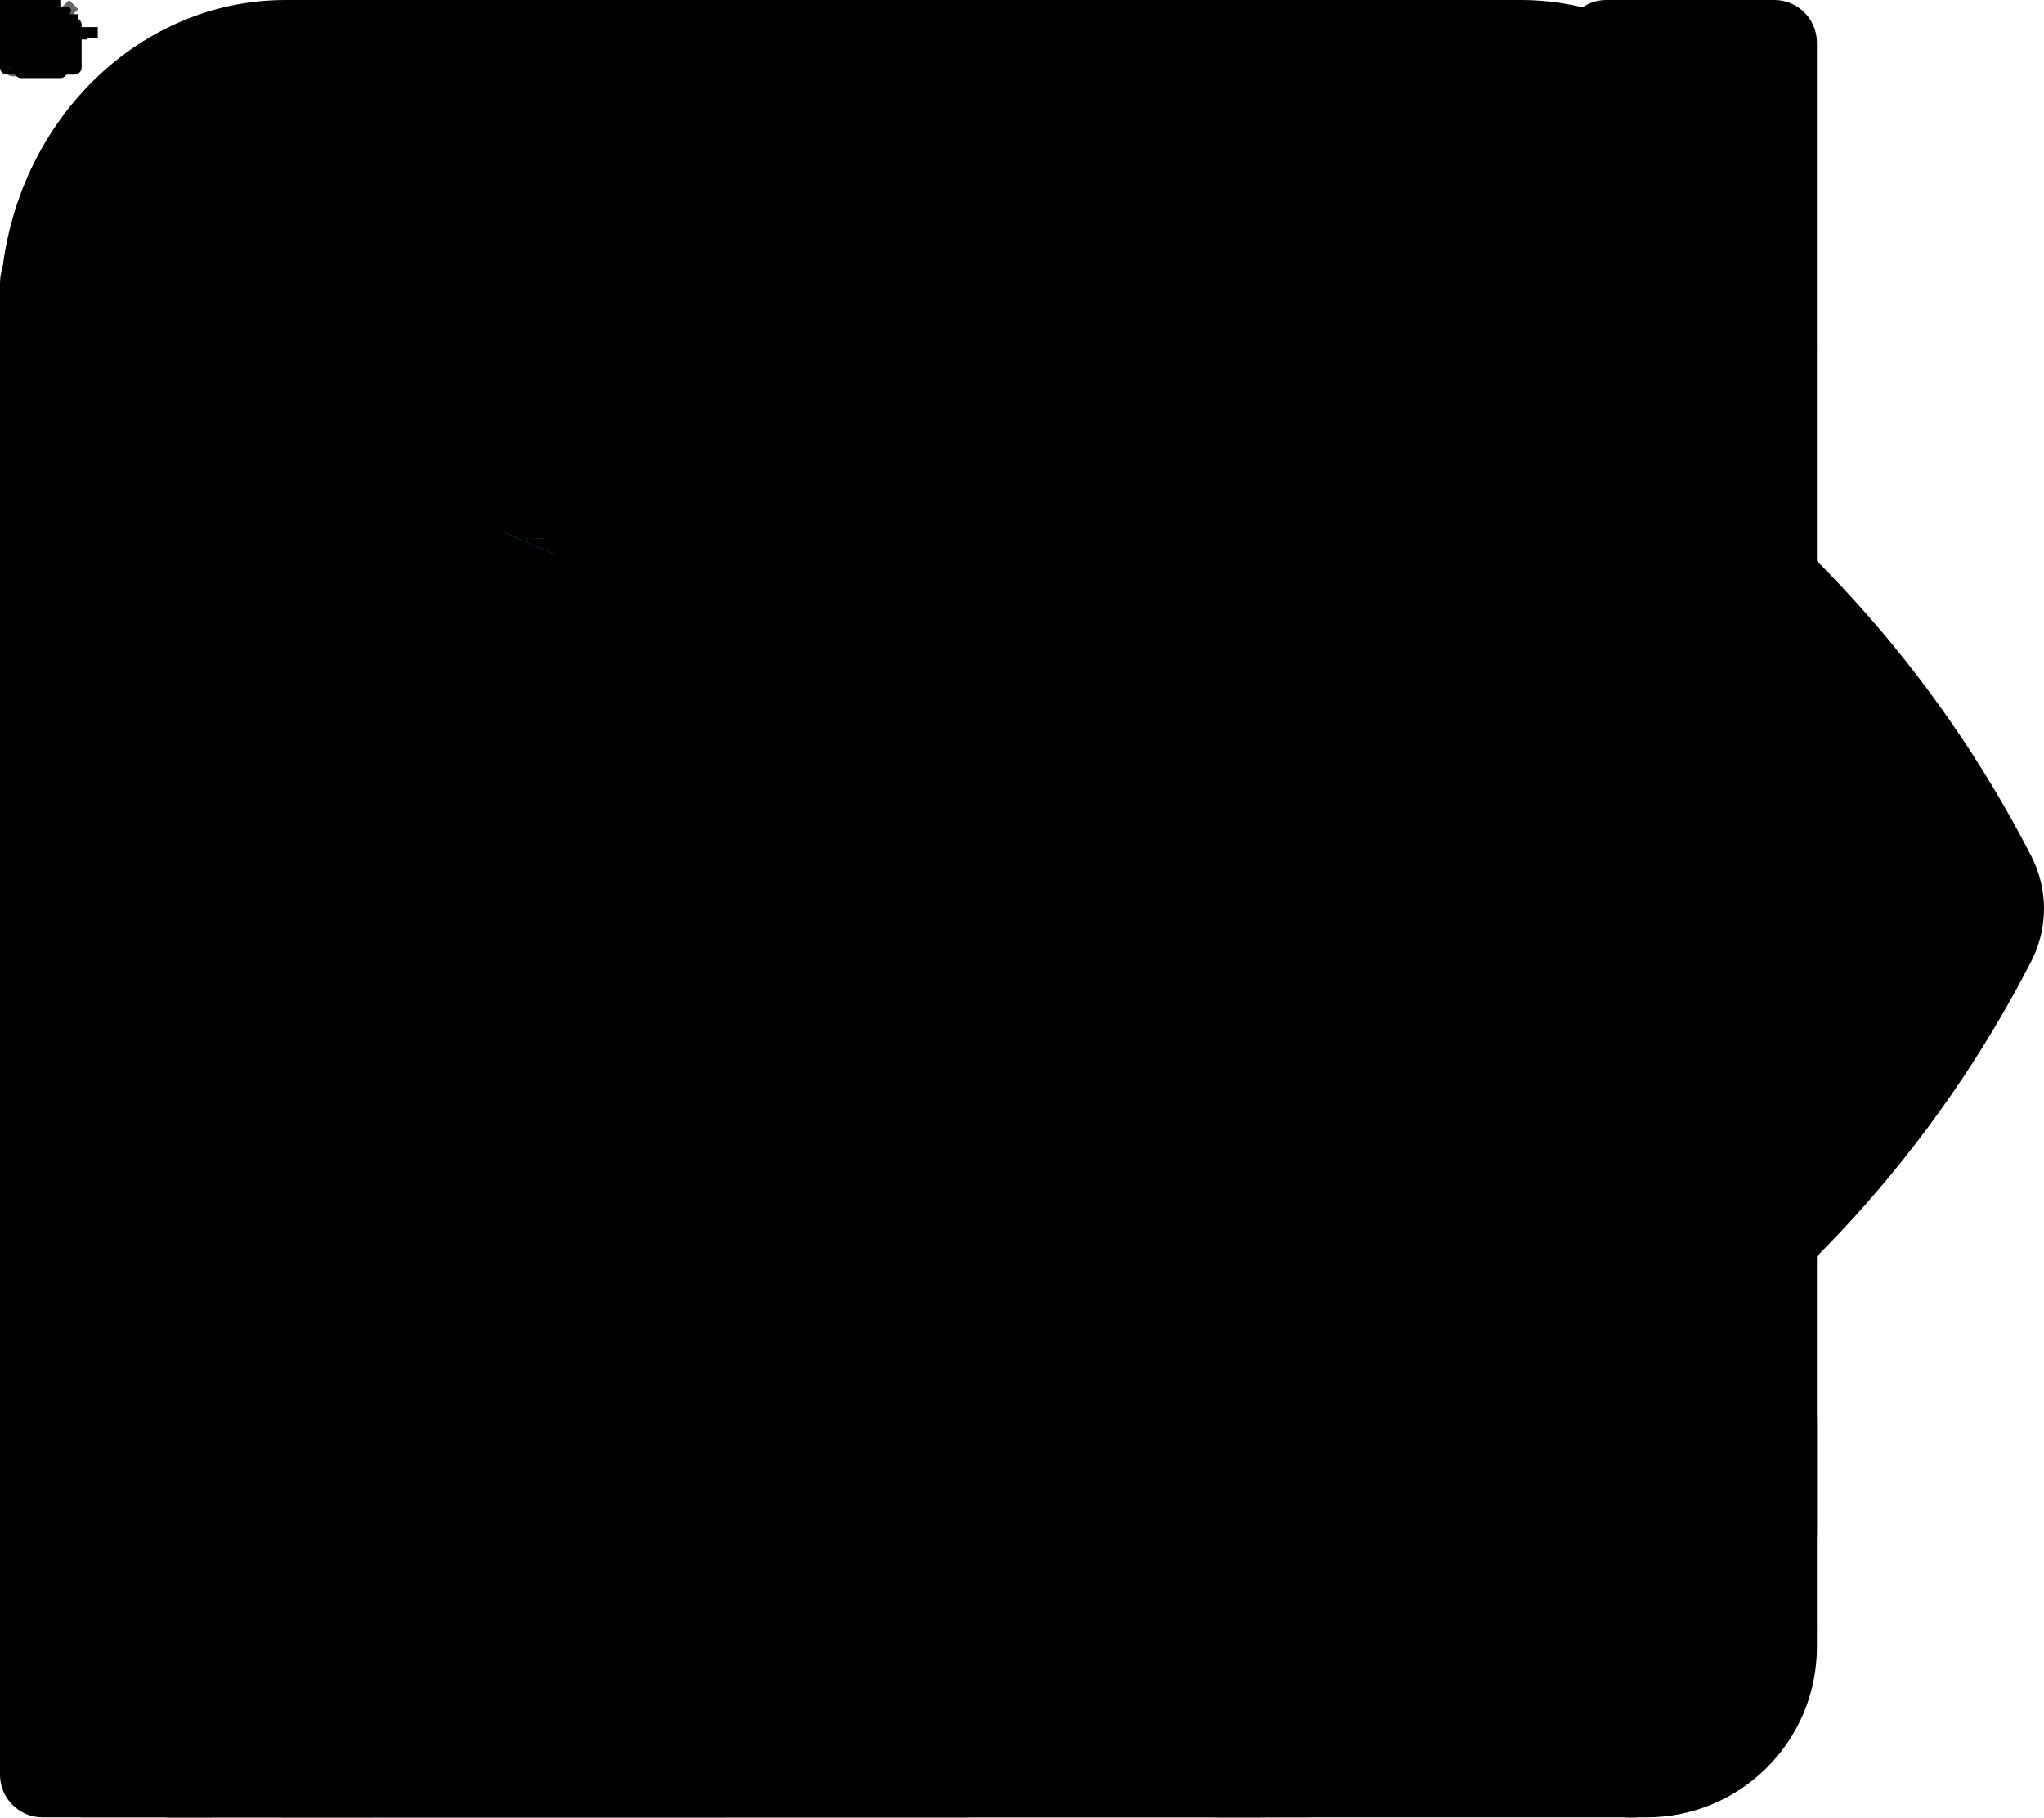
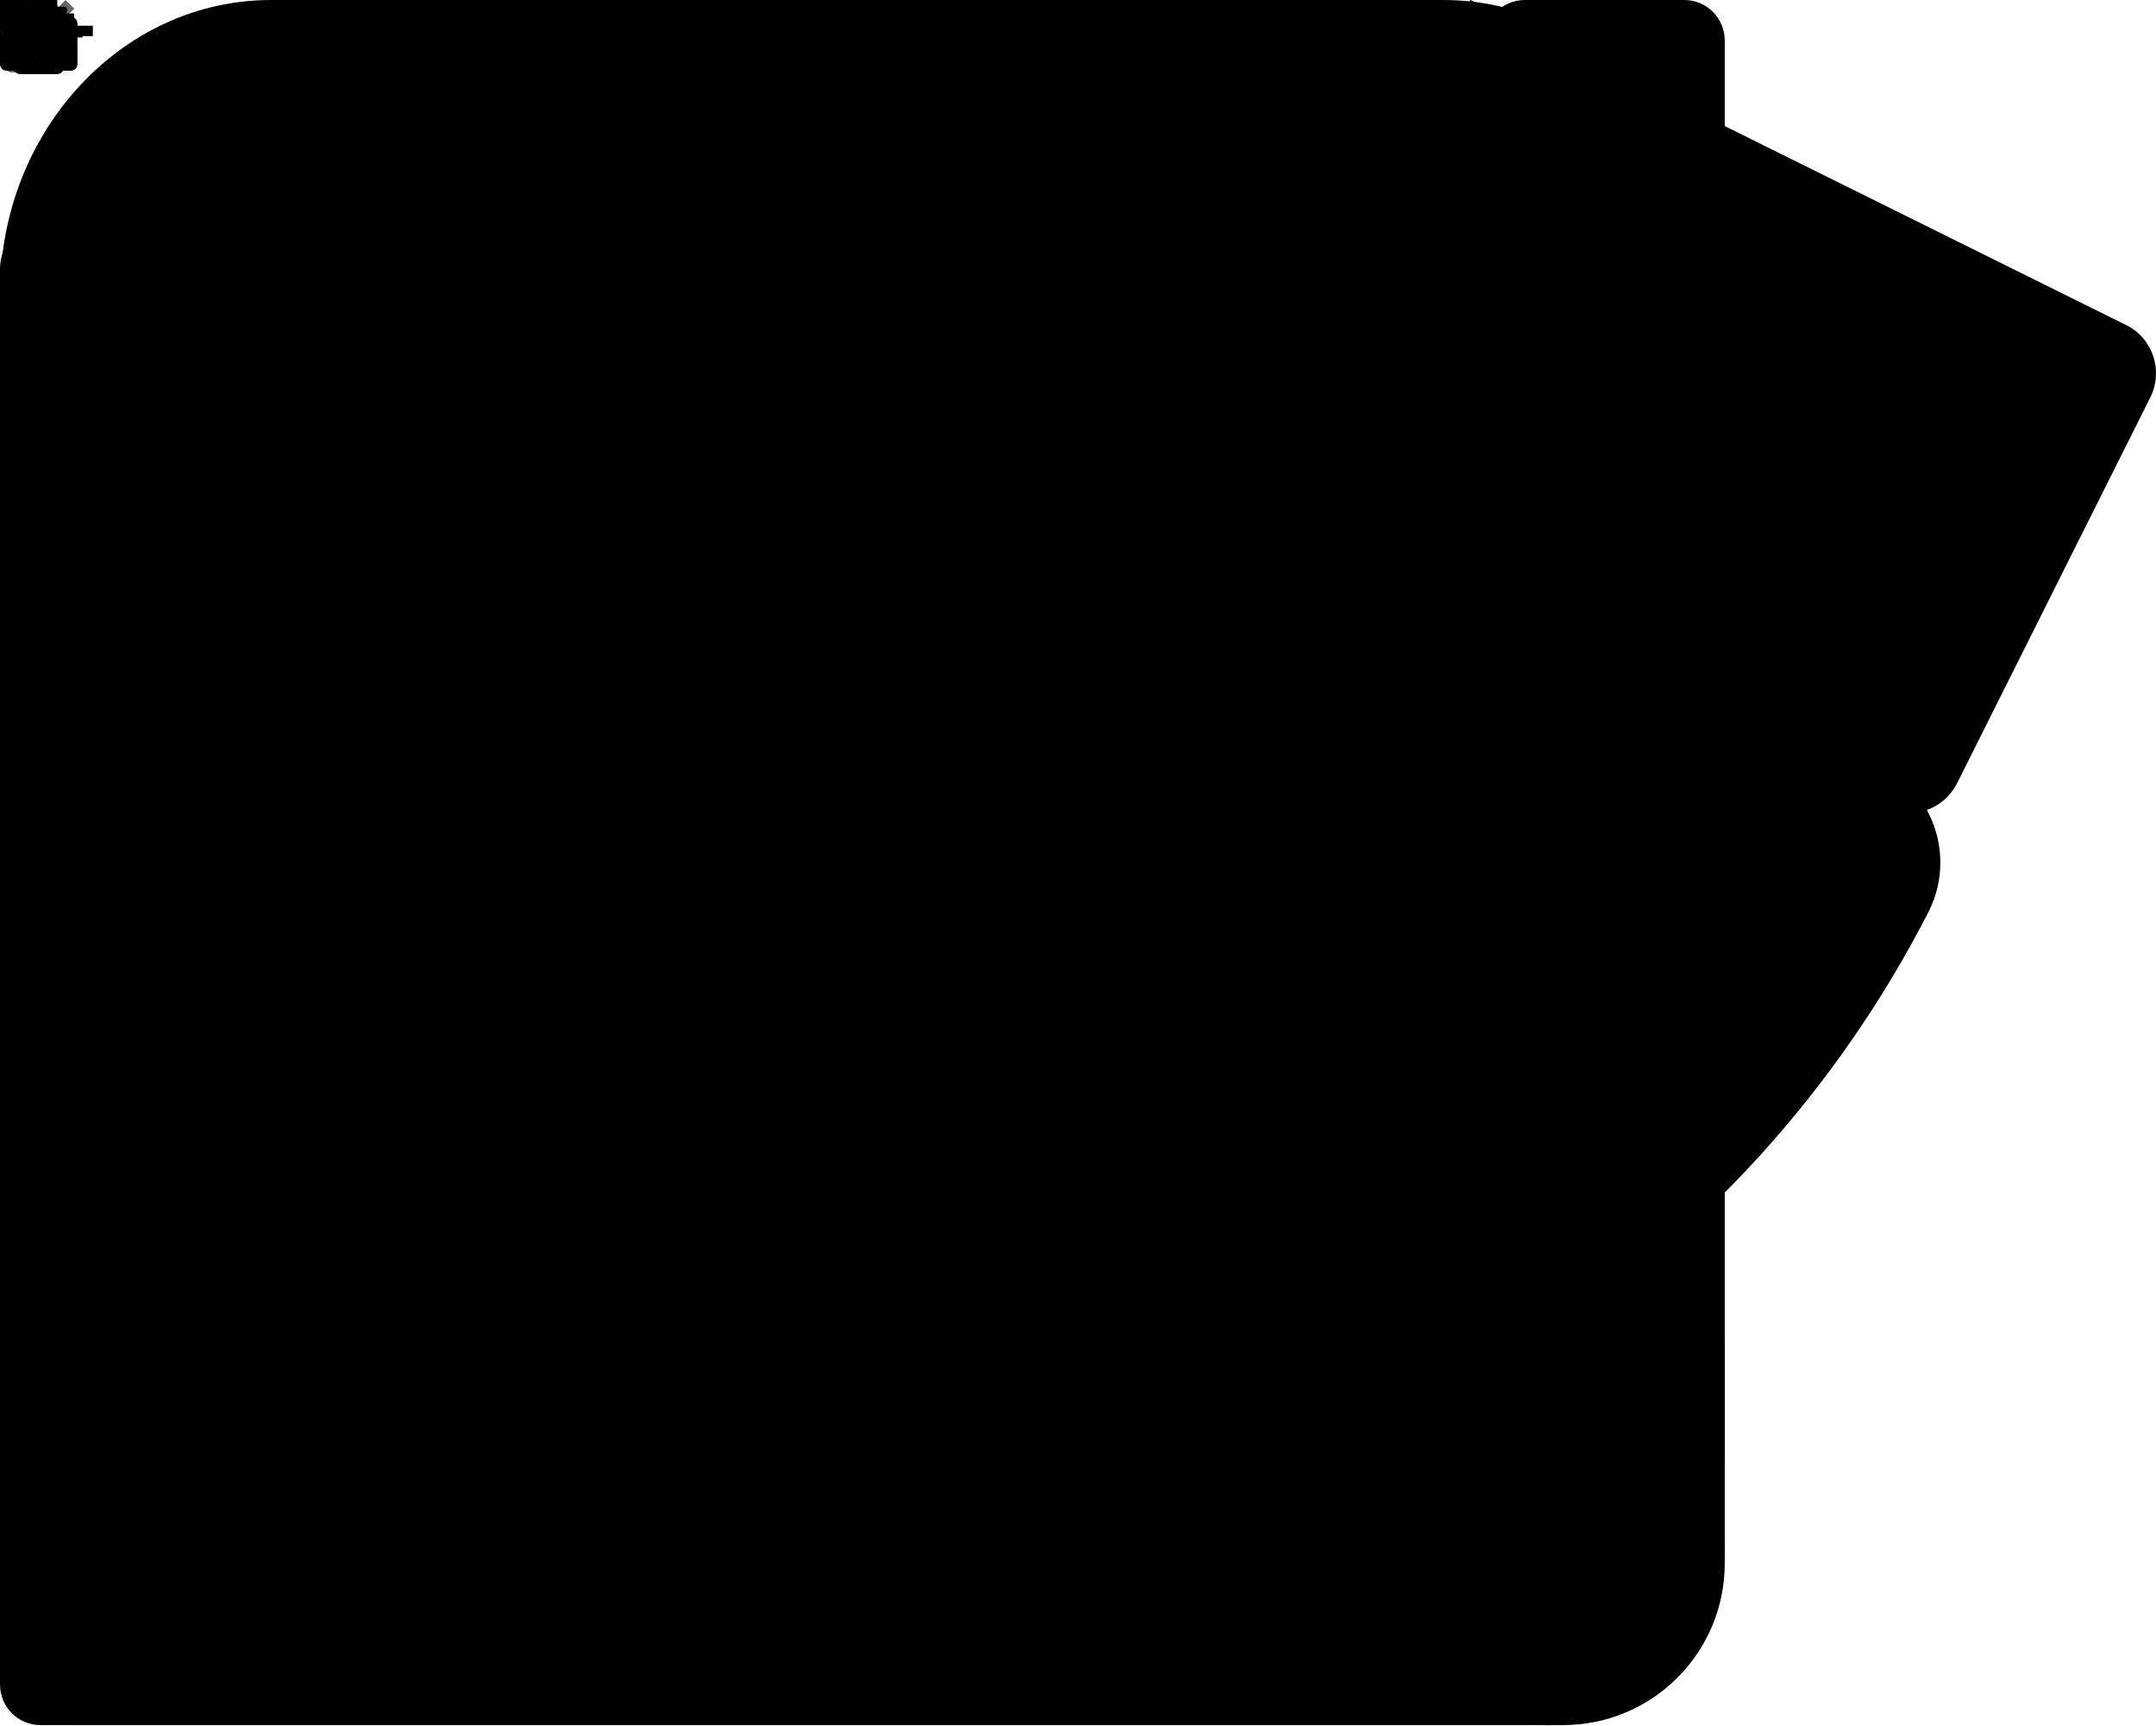
<svg xmlns="http://www.w3.org/2000/svg">
  <path id="pencil" d="M3,17.25V21H6.75L17.81,9.94,14.06,6.19ZM20.71,7.04a1,1,0,0,0,0-1.41L18.37,3.29a1,1,0,0,0-1.41,0L15.13,5.12l3.75,3.75,1.83-1.83Z" transform="translate(-3 -2.998)" />
  <path id="star" d="M12,17.27,18.18,21l-1.64-7.03L22,9.24l-7.19-.61L12,2,9.19,8.63,2,9.24l5.46,4.73L5.82,21Z" transform="translate(-2 -2)" />
  <path id="productIcon" d="M20,6H17.82A2.993,2.993,0,0,0,12.5,3.35l-.5.67-.5-.68A2.994,2.994,0,0,0,6.18,6H4A1.985,1.985,0,0,0,2.01,8L2,19a1.993,1.993,0,0,0,2,2H20a1.993,1.993,0,0,0,2-2V8A1.993,1.993,0,0,0,20,6ZM15,4a1,1,0,1,1-1,1A1,1,0,0,1,15,4ZM9,4A1,1,0,1,1,8,5,1,1,0,0,1,9,4ZM20,19H4V17H20Zm0-5H4V8H9.08L7,10.83,8.62,12,11,8.76,12,7.4l1,1.36L15.38,12,17,10.83,14.92,8H20Z" transform="translate(-2 -2)" />
  <path id="order" d="M7,18a2,2,0,1,0,2,2A2,2,0,0,0,7,18ZM1,2V4H3l3.6,7.59L5.25,14.04A1.933,1.933,0,0,0,5,15a2.006,2.006,0,0,0,2,2H19V15H7.42a.248.248,0,0,1-.25-.25l.03-.12L8.1,13h7.45a1.991,1.991,0,0,0,1.75-1.03l3.58-6.49A.977.977,0,0,0,21,5a1,1,0,0,0-1-1H5.21L4.27,2H1ZM17,18a2,2,0,1,0,2,2A2,2,0,0,0,17,18Z" transform="translate(-1 -2)" />
  <g id="categories" data-name="Group 320" transform="translate(2 0.734)">
    <g id="Group_321" data-name="Group 321" transform="translate(-110 -55)">
      <path id="" d="M3,9H1V20a1.993,1.993,0,0,0,2,2H17a1.993,1.993,0,0,0,2-2H3ZM18,5V3a1.993,1.993,0,0,0-2-2H12a1.993,1.993,0,0,0-2,2V5H5V16a1.993,1.993,0,0,0,2,2H21a1.993,1.993,0,0,0,2-2V5ZM12,3h4V5H12Zm0,12V8l5.5,3Z" transform="translate(107 53.266)" />
    </g>
  </g>
  <path id="report" d="M12,2A10,10,0,1,0,22,12,10,10,0,0,0,12,2Zm1,15H11V11h2Zm0-8H11V7h2Z" transform="translate(-2 -2)" />
  <path id="message" data-name="Union 11" d="M11.875,15.438H5.938l2.171-2.376h7.329a1.187,1.187,0,0,0,1.187-1.187V4.751h1.187A1.187,1.187,0,0,1,19,5.938v8.312a1.188,1.188,0,0,1-1.187,1.188H15.438V19ZM3.562,10.687H1.187A1.188,1.188,0,0,1,0,9.5V1.187A1.188,1.188,0,0,1,1.187,0H13.062a1.188,1.188,0,0,1,1.187,1.187V9.5a1.187,1.187,0,0,1-1.187,1.187H7.125L3.562,14.249Z" />
  <path id="profile" d="M18.147,12.159a7.21,7.21,0,0,0,.065-.907,7.211,7.211,0,0,0-.065-.907L20.1,8.819a.467.467,0,0,0,.111-.592l-1.85-3.2a.465.465,0,0,0-.564-.2l-2.3.925a6.76,6.76,0,0,0-1.564-.907l-.352-2.452A.451.451,0,0,0,13.123,2h-3.7a.451.451,0,0,0-.453.389L8.617,4.84a7.108,7.108,0,0,0-1.564.907l-2.3-.925a.451.451,0,0,0-.564.2l-1.85,3.2a.456.456,0,0,0,.111.592L4.4,10.346a7.338,7.338,0,0,0-.065.907,7.338,7.338,0,0,0,.065.907L2.446,13.686a.467.467,0,0,0-.111.592l1.85,3.2a.465.465,0,0,0,.564.2l2.3-.925a6.76,6.76,0,0,0,1.564.907l.352,2.452a.451.451,0,0,0,.453.389h3.7a.451.451,0,0,0,.453-.389l.352-2.452a7.109,7.109,0,0,0,1.564-.907l2.3.925a.451.451,0,0,0,.564-.2l1.85-3.2a.467.467,0,0,0-.111-.592Zm-6.875,2.332a3.238,3.238,0,1,1,3.238-3.238A3.242,3.242,0,0,1,11.273,14.491Z" transform="translate(-2.271 -2)" />
  <path id="logout" d="M12.444,3H10.556v9.444h1.889Zm4.562,2.049L15.665,6.391A6.536,6.536,0,0,1,18.111,11.5,6.611,6.611,0,1,1,7.326,6.381L5.994,5.049A8.492,8.492,0,1,0,20,11.5,8.436,8.436,0,0,0,17.006,5.049Z" transform="translate(-3 -3)" />
  <path id="addProduct" d="M16,8H14v3H11v2h3v3h2V13h3V11H16ZM15,3a9,9,0,1,0,9,9A9.014,9.014,0,0,0,15,3Zm0,16a7,7,0,1,1,7-7A7.008,7.008,0,0,1,15,19Z" transform="translate(-6 -3)" />
  <path id="visitShop" d="M20,4H4V6H20Zm1,10V12L20,7H4L3,12v2H4v6H14V14h4v6h2V14Zm-9,4H6V14h6Z" transform="translate(-3 -4)" />
  <g id="chipDelete" data-name="Icon / Cancel / Filled" opacity="0.5">
    <rect id="Box" />
    <path id="Icon_Cancel_Dark" data-name="Icon / Cancel / Dark" d="M151.389-13.6l-.989.989-2.511-2.511-2.511,2.511-.989-.989,2.511-2.511-2.511-2.511.989-.989,2.511,2.511,2.511-2.511.989.989-2.511,2.511Zm-3.5-9.511a7,7,0,0,0-7,7,7,7,0,0,0,7,7,7,7,0,0,0,7-7,7,7,0,0,0-7-7Z" transform="translate(-140.889 23.111)" fill-rule="evenodd" />
  </g>
  <path id="times" d="M19,6.41,17.59,5,12,10.59,6.41,5,5,6.41,10.59,12,5,17.59,6.41,19,12,13.41,17.59,19,19,17.59,13.41,12Z" transform="translate(-5 -5)" />
  <path id="arrowDown" d="M19.459,0,11.025,8.416,2.591,0,0,2.591,11.025,13.616,22.05,2.591Z" fill="rgba(0,0,0,0.6)" />
  <path id="mapPlace" d="M12,2A7,7,0,0,0,5,9c0,5.25,7,13,7,13s7-7.75,7-13A7,7,0,0,0,12,2Zm0,9.5A2.5,2.5,0,1,1,14.5,9,2.5,2.5,0,0,1,12,11.5Z" transform="translate(-5 -2)" />
  <path id="copy" d="M16,1H4A2.006,2.006,0,0,0,2,3V17H4V3H16Zm3,4H8A2.006,2.006,0,0,0,6,7V21a2.006,2.006,0,0,0,2,2H19a2.006,2.006,0,0,0,2-2V7A2.006,2.006,0,0,0,19,5Zm0,16H8V7H19Z" transform="translate(-2 -1)" />
  <path id="email" d="M16.457,4H3.606a1.6,1.6,0,0,0-1.6,1.606L2,15.244A1.611,1.611,0,0,0,3.606,16.85h12.85a1.611,1.611,0,0,0,1.606-1.606V5.606A1.611,1.611,0,0,0,16.457,4Zm0,3.213-6.425,4.016L3.606,7.213V5.606l6.425,4.016,6.425-4.016Z" fill="rgba(0,0,0,0.6)" transform="translate(-2 -4)" />
  <path id="phone" d="M5.694,8.8A11.276,11.276,0,0,0,10.6,13.7l1.638-1.638A.74.74,0,0,1,13,11.887a8.491,8.491,0,0,0,2.657.424.747.747,0,0,1,.744.744v2.6a.747.747,0,0,1-.744.744A12.653,12.653,0,0,1,3,3.744.747.747,0,0,1,3.744,3H6.349a.747.747,0,0,1,.744.744A8.456,8.456,0,0,0,7.518,6.4a.747.747,0,0,1-.186.759Z" fill="rgba(0,0,0,0.6)" transform="translate(-3 -3)" />
  <path id="visibilityOff" d="M12,7a5,5,0,0,1,5,5,4.853,4.853,0,0,1-.36,1.83l2.92,2.92A11.817,11.817,0,0,0,22.99,12a11.827,11.827,0,0,0-11-7.5,11.645,11.645,0,0,0-3.98.7l2.16,2.16A4.853,4.853,0,0,1,12,7ZM2,4.27,4.28,6.55l.46.46A11.8,11.8,0,0,0,1,12a11.822,11.822,0,0,0,15.38,6.66l.42.42L19.73,22,21,20.73,3.27,3ZM7.53,9.8l1.55,1.55A2.821,2.821,0,0,0,9,12a3,3,0,0,0,3,3,2.821,2.821,0,0,0,.65-.08l1.55,1.55A4.967,4.967,0,0,1,7.53,9.8Zm4.31-.78,3.15,3.15.02-.16a3,3,0,0,0-3-3Z" transform="translate(-1 -3)" />
  <path id="visibilityOn" d="M572.52 241.4C518.29 135.59 410.93 64 288 64S57.68 135.64 3.48 241.41a32.35 32.35 0 0 0 0 29.19C57.71 376.41 165.07 448 288 448s230.32-71.64 284.52-177.41a32.35 32.35 0 0 0 0-29.19zM288 400a144 144 0 1 1 144-144 143.93 143.93 0 0 1-144 144zm0-240a95.31 95.31 0 0 0-25.31 3.79 47.85 47.85 0 0 1-66.9 66.9A95.78 95.78 0 1 0 288 160z" />
  <path id="delete" d="M6.194,22.111A2.4,2.4,0,0,0,8.583,24.5h9.556a2.4,2.4,0,0,0,2.389-2.389V7.778H6.194Zm2.938-8.5,1.684-1.684,2.544,2.532,2.532-2.532,1.684,1.684-2.532,2.532,2.532,2.532-1.684,1.684-2.532-2.532-2.532,2.532L9.145,18.671l2.532-2.532Zm8.409-9.412L16.347,3H10.375L9.181,4.194H5V6.583H21.722V4.194Z" transform="translate(-5 -3)" fill="rgba(0,0,0,0.6)" />
  <path id="rightArrow" d="M10,6,8.59,7.41,13.17,12,8.59,16.59,10,18l6-6Z" transform="translate(-8.59 -6)" />
  <path id="leftArrow" d="M15.41,16.09,10.83,11.5l4.58-4.59L14,5.5l-6,6,6,6Z" transform="translate(-8 -5.5)" />
  <path id="backSpace" d="M30.512,13.642H8.854l5.472-5.487L12.171,6,3,15.171l9.171,9.171,2.155-2.155L8.854,16.7H30.512Z" transform="translate(-3 -6)" fill="#404040" />
  <path id="camera" d="M3,4V1H5V4H8V6H5V9H3V6H0V4Zm3,6V7H9V4h7l1.83,2H21a2.006,2.006,0,0,1,2,2V20a2.006,2.006,0,0,1-2,2H5a2.006,2.006,0,0,1-2-2V10Zm7,9a5,5,0,1,0-5-5A5,5,0,0,0,13,19ZM9.8,14A3.2,3.2,0,1,0,13,10.8,3.2,3.2,0,0,0,9.8,14Z" transform="translate(0 -1)" />
  <path id="verticalElipsis" d="M12,8a2,2,0,1,0-2-2A2.006,2.006,0,0,0,12,8Zm0,2a2,2,0,1,0,2,2A2.006,2.006,0,0,0,12,10Zm0,6a2,2,0,1,0,2,2A2.006,2.006,0,0,0,12,16Z" transform="translate(-10 -4)" />
  <path id="globe" d="M248 8C111.03 8 0 119.03 0 256s111.03 248 248 248 248-111.03 248-248S384.97 8 248 8zm160 215.5v6.93c0 5.87-3.32 11.24-8.57 13.86l-15.39 7.7a15.485 15.485 0 0 1-15.53-.97l-18.21-12.14a15.52 15.52 0 0 0-13.5-1.81l-2.65.88c-9.7 3.23-13.66 14.79-7.99 23.3l13.24 19.86c2.87 4.31 7.71 6.9 12.89 6.9h8.21c8.56 0 15.5 6.94 15.5 15.5v11.34c0 3.35-1.09 6.62-3.1 9.3l-18.74 24.98c-1.42 1.9-2.39 4.1-2.83 6.43l-4.3 22.83c-.62 3.29-2.29 6.29-4.76 8.56a159.608 159.608 0 0 0-25 29.16l-13.03 19.55a27.756 27.756 0 0 1-23.09 12.36c-10.51 0-20.12-5.94-24.82-15.34a78.902 78.902 0 0 1-8.33-35.29V367.5c0-8.56-6.94-15.5-15.5-15.5h-25.88c-14.49 0-28.38-5.76-38.63-16a54.659 54.659 0 0 1-16-38.63v-14.06c0-17.19 8.1-33.38 21.85-43.7l27.58-20.69a54.663 54.663 0 0 1 32.78-10.93h.89c8.48 0 16.85 1.97 24.43 5.77l14.72 7.36c3.68 1.84 7.93 2.14 11.83.84l47.31-15.77c6.33-2.11 10.6-8.03 10.6-14.7 0-8.56-6.94-15.5-15.5-15.5h-10.09c-4.11 0-8.05-1.63-10.96-4.54l-6.92-6.92a15.493 15.493 0 0 0-10.96-4.54H199.5c-8.56 0-15.5-6.94-15.5-15.5v-4.4c0-7.11 4.84-13.31 11.74-15.04l14.45-3.61c3.74-.94 7-3.23 9.14-6.44l8.08-12.11c2.87-4.31 7.71-6.9 12.89-6.9h24.21c8.56 0 15.5-6.94 15.5-15.5v-21.7C359.23 71.63 422.86 131.02 441.93 208H423.5c-8.56 0-15.5 6.94-15.5 15.5z" />
  <path id="plusSign" d="M416 208H272V64c0-17.67-14.33-32-32-32h-32c-17.67 0-32 14.33-32 32v144H32c-17.67 0-32 14.33-32 32v32c0 17.67 14.33 32 32 32h144v144c0 17.67 14.33 32 32 32h32c17.67 0 32-14.33 32-32V304h144c17.67 0 32-14.33 32-32v-32c0-17.67-14.33-32-32-32z" />
  <g id="bigCheckBox">
    <path d="m159.988 318.582c-3.988 4.012-9.43 6.25-15.082 6.25s-11.094-2.238-15.082-6.25l-120.449-120.469c-12.5-12.5-12.5-32.77 0-45.246l15.082-15.086c12.504-12.5 32.75-12.5 45.25 0l75.199 75.203 203.199-203.203c12.504-12.5 32.77-12.5 45.25 0l15.082 15.086c12.5 12.5 12.5 32.766 0 45.246zm0 0" />
  </g>
  <g id="followers">
    <path d="m197.573 188.379h-6.15c-35.801 0-65.108 28.328-66.681 63.748h139.512c-1.577-35.416-30.883-63.748-66.681-63.748z" />
    <path d="m428.513 0h-348.031c-44.366 0-80.461 39.036-80.461 87.019v219.758c0 47.982 36.095 87.018 80.461 87.018h104.492l56.241 107.171c2.591 4.937 7.706 8.03 13.282 8.03s10.691-3.093 13.282-8.03l56.241-107.171h104.492c44.366 0 80.461-39.036 80.461-87.018v-219.758c.001-47.983-36.094-87.019-80.46-87.019zm-161.193 282.128h-145.645c-14.888 0-27-12.112-27-27 0-40.134 24.565-74.635 59.448-89.266-10.311-10.331-16.695-24.581-16.695-40.295 0-31.468 25.601-57.07 57.069-57.07s57.069 25.602 57.069 57.07c0 15.714-6.385 29.964-16.695 40.295 34.883 14.63 59.448 49.131 59.448 89.265.001 14.888-12.111 27.001-26.999 27.001zm129.796-24.774c0 6.353-7.742 9.529-15.485 9.529-7.742 0-15.485-3.177-15.485-9.529v-101.053l-5.758 3.574c-1.786 1.191-3.573 1.588-4.963 1.588-5.758 0-9.729-6.155-9.729-12.309 0-4.169 1.787-8.14 5.758-10.522l26.206-15.882c1.589-.993 3.574-1.39 5.758-1.39 6.353 0 13.698 3.772 13.698 9.728z" />
    <path d="m194.498 152.637c14.926 0 27.069-12.143 27.069-27.07 0-14.926-12.144-27.07-27.069-27.07s-27.069 12.144-27.069 27.07c-.001 14.927 12.143 27.07 27.069 27.07z" />
  </g>
  <path id="copyIcon" d="M433.941 65.941l-51.882-51.882A48 48 0 0 0 348.118 0H176c-26.51 0-48 21.49-48 48v48H48c-26.51 0-48 21.49-48 48v320c0 26.51 21.49 48 48 48h224c26.51 0 48-21.49 48-48v-48h80c26.51 0 48-21.49 48-48V99.882a48 48 0 0 0-14.059-33.941zM266 464H54a6 6 0 0 1-6-6V150a6 6 0 0 1 6-6h74v224c0 26.51 21.49 48 48 48h96v42a6 6 0 0 1-6 6zm128-96H182a6 6 0 0 1-6-6V54a6 6 0 0 1 6-6h106v88c0 13.255 10.745 24 24 24h88v202a6 6 0 0 1-6 6zm6-256h-64V48h9.632c1.591 0 3.117.632 4.243 1.757l48.368 48.368a6 6 0 0 1 1.757 4.243V112z" />
  <g id="facebookIcon">
    <path fill="#4267B2" d="M279.14 288l14.22-92.66h-88.91v-60.13c0-25.35 12.42-50.06 52.24-50.06h40.42V6.26S260.43 0 225.36 0c-73.22 0-121.08 44.38-121.08 124.72v70.62H22.89V288h81.39v224h100.17V288z" />
  </g>
  <path id="facebookRoundIcon" d="M504 256C504 119 393 8 256 8S8 119 8 256c0 123.78 90.69 226.38 209.25 245V327.69h-63V256h63v-54.64c0-62.15 37-96.48 93.67-96.48 27.14 0 55.52 4.84 55.52 4.84v61h-31.28c-30.8 0-40.41 19.12-40.41 38.73V256h68.78l-11 71.69h-57.78V501C413.31 482.38 504 379.78 504 256z" />
  <path id="whatsappIcon" fill="#25D366" d="M380.9 97.1C339 55.1 283.2 32 223.9 32c-122.4 0-222 99.6-222 222 0 39.1 10.2 77.3 29.6 111L0 480l117.7-30.9c32.4 17.7 68.9 27 106.1 27h.1c122.3 0 224.1-99.6 224.1-222 0-59.3-25.2-115-67.1-157zm-157 341.6c-33.2 0-65.7-8.9-94-25.7l-6.7-4-69.8 18.3L72 359.2l-4.4-7c-18.5-29.4-28.2-63.3-28.2-98.2 0-101.7 82.8-184.5 184.6-184.5 49.3 0 95.6 19.2 130.4 54.1 34.8 34.9 56.2 81.2 56.1 130.5 0 101.8-84.9 184.6-186.6 184.6zm101.2-138.2c-5.5-2.8-32.8-16.2-37.9-18-5.1-1.9-8.8-2.8-12.5 2.8-3.7 5.6-14.3 18-17.6 21.8-3.2 3.7-6.5 4.2-12 1.4-32.6-16.3-54-29.1-75.5-66-5.7-9.8 5.7-9.1 16.3-30.3 1.8-3.7.9-6.9-.5-9.7-1.4-2.8-12.5-30.1-17.1-41.2-4.5-10.8-9.1-9.3-12.5-9.5-3.2-.2-6.9-.2-10.6-.2-3.7 0-9.7 1.4-14.8 6.9-5.1 5.6-19.4 19-19.4 46.3 0 27.3 19.9 53.7 22.6 57.4 2.8 3.7 39.1 59.7 94.8 83.8 35.2 15.2 49 16.5 66.6 13.9 10.7-1.6 32.8-13.4 37.4-26.4 4.6-13 4.6-24.1 3.2-26.4-1.3-2.5-5-3.9-10.5-6.6z" />
  <path id="whatsappIcon2" d="M380.9 97.1C339 55.1 283.2 32 223.9 32c-122.4 0-222 99.6-222 222 0 39.1 10.2 77.3 29.6 111L0 480l117.7-30.9c32.4 17.7 68.9 27 106.1 27h.1c122.3 0 224.1-99.6 224.1-222 0-59.3-25.2-115-67.1-157zm-157 341.6c-33.2 0-65.7-8.9-94-25.7l-6.7-4-69.8 18.3L72 359.2l-4.4-7c-18.5-29.4-28.2-63.3-28.2-98.2 0-101.7 82.8-184.5 184.6-184.5 49.3 0 95.6 19.2 130.4 54.1 34.8 34.9 56.2 81.2 56.1 130.5 0 101.8-84.9 184.6-186.6 184.6zm101.2-138.2c-5.5-2.8-32.8-16.2-37.9-18-5.1-1.9-8.8-2.8-12.5 2.8-3.7 5.6-14.3 18-17.6 21.8-3.2 3.7-6.5 4.2-12 1.4-32.6-16.3-54-29.1-75.5-66-5.7-9.8 5.7-9.1 16.3-30.3 1.8-3.7.9-6.9-.5-9.7-1.4-2.8-12.5-30.1-17.1-41.2-4.5-10.8-9.1-9.3-12.5-9.5-3.2-.2-6.9-.2-10.6-.2-3.7 0-9.7 1.4-14.8 6.9-5.1 5.6-19.4 19-19.4 46.3 0 27.3 19.9 53.7 22.6 57.4 2.8 3.7 39.1 59.7 94.8 83.8 35.2 15.2 49 16.5 66.6 13.9 10.7-1.6 32.8-13.4 37.4-26.4 4.6-13 4.6-24.1 3.2-26.4-1.3-2.5-5-3.9-10.5-6.6z" />
  <path id="twitterIcon" fill="#1DA1F2" d="M459.37 151.716c.325 4.548.325 9.097.325 13.645 0 138.72-105.583 298.558-298.558 298.558-59.452 0-114.68-17.219-161.137-47.106 8.447.974 16.568 1.299 25.34 1.299 49.055 0 94.213-16.568 130.274-44.832-46.132-.975-84.792-31.188-98.112-72.772 6.498.974 12.995 1.624 19.818 1.624 9.421 0 18.843-1.3 27.614-3.573-48.081-9.747-84.143-51.98-84.143-102.985v-1.299c13.969 7.797 30.214 12.67 47.431 13.319-28.264-18.843-46.781-51.005-46.781-87.391 0-19.492 5.197-37.36 14.294-52.954 51.655 63.675 129.3 105.258 216.365 109.807-1.624-7.797-2.599-15.918-2.599-24.04 0-57.828 46.782-104.934 104.934-104.934 30.213 0 57.502 12.67 76.67 33.137 23.715-4.548 46.456-13.32 66.599-25.34-7.798 24.366-24.366 44.833-46.132 57.827 21.117-2.273 41.584-8.122 60.426-16.243-14.292 20.791-32.161 39.308-52.628 54.253z" />
  <path id="twitterIcon2" d="M459.37 151.716c.325 4.548.325 9.097.325 13.645 0 138.72-105.583 298.558-298.558 298.558-59.452 0-114.68-17.219-161.137-47.106 8.447.974 16.568 1.299 25.34 1.299 49.055 0 94.213-16.568 130.274-44.832-46.132-.975-84.792-31.188-98.112-72.772 6.498.974 12.995 1.624 19.818 1.624 9.421 0 18.843-1.3 27.614-3.573-48.081-9.747-84.143-51.98-84.143-102.985v-1.299c13.969 7.797 30.214 12.67 47.431 13.319-28.264-18.843-46.781-51.005-46.781-87.391 0-19.492 5.197-37.36 14.294-52.954 51.655 63.675 129.3 105.258 216.365 109.807-1.624-7.797-2.599-15.918-2.599-24.04 0-57.828 46.782-104.934 104.934-104.934 30.213 0 57.502 12.67 76.67 33.137 23.715-4.548 46.456-13.32 66.599-25.34-7.798 24.366-24.366 44.833-46.132 57.827 21.117-2.273 41.584-8.122 60.426-16.243-14.292 20.791-32.161 39.308-52.628 54.253z" />
  <path id="dashboard" d="M332.8 320h38.4c6.4 0 12.8-6.4 12.8-12.8V172.8c0-6.4-6.4-12.8-12.8-12.8h-38.4c-6.4 0-12.8 6.4-12.8 12.8v134.4c0 6.4 6.4 12.8 12.8 12.8zm96 0h38.4c6.4 0 12.8-6.4 12.8-12.8V76.8c0-6.4-6.4-12.8-12.8-12.8h-38.4c-6.4 0-12.8 6.4-12.8 12.8v230.4c0 6.4 6.4 12.8 12.8 12.8zm-288 0h38.4c6.4 0 12.8-6.4 12.8-12.8v-70.4c0-6.4-6.4-12.8-12.8-12.8h-38.4c-6.4 0-12.8 6.4-12.8 12.8v70.4c0 6.4 6.4 12.8 12.8 12.8zm96 0h38.4c6.4 0 12.8-6.4 12.8-12.8V108.8c0-6.4-6.4-12.8-12.8-12.8h-38.4c-6.4 0-12.8 6.4-12.8 12.8v198.4c0 6.4 6.4 12.8 12.8 12.8zM496 384H64V80c0-8.84-7.16-16-16-16H16C7.16 64 0 71.16 0 80v336c0 17.67 14.33 32 32 32h464c8.84 0 16-7.16 16-16v-32c0-8.84-7.16-16-16-16z" />
  <path id="bigGift" d="M32 448c0 17.7 14.3 32 32 32h160V320H32v128zm256 32h160c17.7 0 32-14.3 32-32V320H288v160zm192-320h-42.1c6.2-12.1 10.1-25.5 10.1-40 0-48.5-39.5-88-88-88-41.6 0-68.5 21.3-103 68.3-34.5-47-61.4-68.3-103-68.3-48.5 0-88 39.5-88 88 0 14.5 3.8 27.9 10.1 40H32c-17.7 0-32 14.3-32 32v80c0 8.8 7.2 16 16 16h480c8.8 0 16-7.2 16-16v-80c0-17.7-14.3-32-32-32zm-326.1 0c-22.1 0-40-17.9-40-40s17.9-40 40-40c19.9 0 34.6 3.3 86.1 80h-86.1zm206.1 0h-86.1c51.4-76.5 65.7-80 86.1-80 22.1 0 40 17.9 40 40s-17.9 40-40 40z" />
  <path id="bigSmile" d="M248 8C111 8 0 119 0 256s111 248 248 248 248-111 248-248S385 8 248 8zm0 448c-110.3 0-200-89.7-200-200S137.7 56 248 56s200 89.7 200 200-89.7 200-200 200zm-80-216c17.7 0 32-14.3 32-32s-14.3-32-32-32-32 14.3-32 32 14.3 32 32 32zm160 0c17.7 0 32-14.3 32-32s-14.3-32-32-32-32 14.3-32 32 14.3 32 32 32zm4 72.6c-20.8 25-51.5 39.4-84 39.4s-63.2-14.3-84-39.4c-8.5-10.2-23.7-11.5-33.8-3.1-10.2 8.5-11.5 23.6-3.1 33.8 30 36 74.1 56.6 120.9 56.6s90.9-20.6 120.9-56.6c8.5-10.2 7.1-25.3-3.1-33.8-10.1-8.4-25.3-7.1-33.8 3.1z" />
  <path id="naira" d="M477.832,274.28h-67.743v-65.106h67.743c10.179,0,18.43-8.243,18.43-18.424c0-10.182-8.251-18.43-18.43-18.43h-67.743   V81.982c0-13.187-2.606-22.866-7.743-28.762c-4.882-5.609-11.301-8.219-20.19-8.219c-8.482,0-14.659,2.592-19.447,8.166   c-5.077,5.902-7.654,15.599-7.654,28.821v90.343H227.627l-54.181-81.988c-4.637-7.317-8.997-14.171-13.231-20.75   c-3.812-5.925-7.53-10.749-11.042-14.351c-3.109-3.189-6.652-5.657-10.796-7.554c-3.91-1.785-8.881-2.681-14.762-2.681   c-7.501,0-14.31,2.055-20.83,6.277c-6.452,4.176-10.912,9.339-13.636,15.785c-2.391,6.126-3.656,15.513-3.656,27.63v77.626h-67.07   C8.246,172.326,0,180.574,0,190.755c0,10.181,8.246,18.424,18.424,18.424h67.07v65.113h-67.07C8.246,274.292,0,282.538,0,292.722   C0,302.9,8.246,311.14,18.424,311.14h67.07v103.143c0,12.797,2.689,22.378,8.015,28.466c5.065,5.805,11.487,8.5,20.208,8.5   c8.414,0,14.786-2.707,20.07-8.523c5.411-5.958,8.148-15.533,8.148-28.442V311.14h115.308l62.399,95.683   c4.339,6.325,8.819,12.709,13.287,18.969c4.031,5.621,8.429,10.574,13.069,14.711c4.179,3.742,8.659,6.484,13.316,8.157   c4.794,1.726,10.397,2.601,16.615,2.601c16.875,0,34.158-5.166,34.158-43.479V311.14h67.743c10.179,0,18.43-8.252,18.43-18.43   C496.262,282.532,488.011,274.28,477.832,274.28z M355.054,209.173v65.106h-60.041l-43.021-65.106H355.054z M141.936,134.364   l24.76,37.956h-24.76V134.364z M141.936,274.28v-65.106h48.802l42.466,65.106H141.936z M355.054,365.153l-35.683-54.013h35.683   V365.153z" />
  <path id="person" d="M12,12A4,4,0,1,0,8,8,4,4,0,0,0,12,12Zm0,2c-2.67,0-8,1.34-8,4v2H20V18C20,15.34,14.67,14,12,14Z" transform="translate(-4 -4)" />
  <path id="searchGlass" d="M505 442.7L405.3 343c-4.5-4.5-10.6-7-17-7H372c27.6-35.3 44-79.7 44-128C416 93.1 322.9 0 208 0S0 93.1 0 208s93.1 208 208 208c48.3 0 92.7-16.4 128-44v16.3c0 6.4 2.5 12.5 7 17l99.7 99.7c9.4 9.4 24.6 9.4 33.9 0l28.3-28.3c9.4-9.4 9.4-24.6.1-34zM208 336c-70.7 0-128-57.2-128-128 0-70.7 57.2-128 128-128 70.7 0 128 57.2 128 128 0 70.7-57.2 128-128 128z" />
  <path id="homeIcon" d="M11.882,24V16.588h4.941V24H23V14.118h3.706L14.353,3,2,14.118H5.706V24Z" transform="translate(-2 -3)" />
  <path id="mapMaker" d="M10.937,2A5.933,5.933,0,0,0,5,7.937c0,4.453,5.937,11.026,5.937,11.026s5.937-6.573,5.937-11.026A5.933,5.933,0,0,0,10.937,2Zm0,8.057a2.12,2.12,0,1,1,2.12-2.12A2.121,2.121,0,0,1,10.937,10.057Z" transform="translate(-5 -2)" />
  <path id="thumbsUp" d="M104 224H24c-13.255 0-24 10.745-24 24v240c0 13.255 10.745 24 24 24h80c13.255 0 24-10.745 24-24V248c0-13.255-10.745-24-24-24zM64 472c-13.255 0-24-10.745-24-24s10.745-24 24-24 24 10.745 24 24-10.745 24-24 24zM384 81.452c0 42.416-25.97 66.208-33.277 94.548h101.723c33.397 0 59.397 27.746 59.553 58.098.084 17.938-7.546 37.249-19.439 49.197l-.11.11c9.836 23.337 8.237 56.037-9.308 79.469 8.681 25.895-.069 57.704-16.382 74.757 4.298 17.598 2.244 32.575-6.148 44.632C440.202 511.587 389.616 512 346.839 512l-2.845-.001c-48.287-.017-87.806-17.598-119.56-31.725-15.957-7.099-36.821-15.887-52.651-16.178-6.54-.12-11.783-5.457-11.783-11.998v-213.77c0-3.2 1.282-6.271 3.558-8.521 39.614-39.144 56.648-80.587 89.117-113.111 14.804-14.832 20.188-37.236 25.393-58.902C282.515 39.293 291.817 0 312 0c24 0 72 8 72 81.452z" />
  <path id="bigDelete" d="M268 416h24a12 12 0 0 0 12-12V188a12 12 0 0 0-12-12h-24a12 12 0 0 0-12 12v216a12 12 0 0 0 12 12zM432 80h-82.41l-34-56.7A48 48 0 0 0 274.41 0H173.59a48 48 0 0 0-41.16 23.3L98.41 80H16A16 16 0 0 0 0 96v16a16 16 0 0 0 16 16h16v336a48 48 0 0 0 48 48h288a48 48 0 0 0 48-48V128h16a16 16 0 0 0 16-16V96a16 16 0 0 0-16-16zM171.84 50.91A6 6 0 0 1 177 48h94a6 6 0 0 1 5.15 2.91L293.61 80H154.39zM368 464H80V128h288zm-212-48h24a12 12 0 0 0 12-12V188a12 12 0 0 0-12-12h-24a12 12 0 0 0-12 12v216a12 12 0 0 0 12 12z" />
  <path id="inviteBusiness" d="M176 216h160c8.84 0 16-7.16 16-16v-16c0-8.84-7.16-16-16-16H176c-8.84 0-16 7.16-16 16v16c0 8.84 7.16 16 16 16zm-16 80c0 8.84 7.16 16 16 16h160c8.84 0 16-7.16 16-16v-16c0-8.84-7.16-16-16-16H176c-8.84 0-16 7.16-16 16v16zm96 121.13c-16.42 0-32.84-5.06-46.86-15.19L0 250.86V464c0 26.51 21.49 48 48 48h416c26.51 0 48-21.49 48-48V250.86L302.86 401.94c-14.02 10.12-30.44 15.19-46.86 15.19zm237.61-254.18c-8.85-6.94-17.24-13.47-29.61-22.81V96c0-26.51-21.49-48-48-48h-77.55c-3.04-2.2-5.87-4.26-9.04-6.56C312.6 29.17 279.2-.35 256 0c-23.2-.35-56.59 29.17-73.41 41.44-3.17 2.3-6 4.36-9.04 6.56H96c-26.51 0-48 21.49-48 48v44.14c-12.37 9.33-20.76 15.87-29.61 22.81A47.995 47.995 0 0 0 0 200.72v10.65l96 69.35V96h320v184.72l96-69.35v-10.65c0-14.74-6.78-28.67-18.39-37.77z" />
  <path id="rotateImage" d="M440.65 12.57l4 82.77A247.16 247.16 0 0 0 255.83 8C134.73 8 33.91 94.92 12.29 209.82A12 12 0 0 0 24.09 224h49.05a12 12 0 0 0 11.67-9.26 175.91 175.91 0 0 1 317-56.94l-101.46-4.86a12 12 0 0 0-12.57 12v47.41a12 12 0 0 0 12 12H500a12 12 0 0 0 12-12V12a12 12 0 0 0-12-12h-47.37a12 12 0 0 0-11.98 12.57zM255.83 432a175.61 175.61 0 0 1-146-77.8l101.8 4.87a12 12 0 0 0 12.57-12v-47.4a12 12 0 0 0-12-12H12a12 12 0 0 0-12 12V500a12 12 0 0 0 12 12h47.35a12 12 0 0 0 12-12.6l-4.15-82.57A247.17 247.17 0 0 0 255.83 504c121.11 0 221.93-86.92 243.55-201.82a12 12 0 0 0-11.8-14.18h-49.05a12 12 0 0 0-11.67 9.26A175.86 175.86 0 0 1 255.83 432z" />
  <path id="expandImage" d="M212.686 315.314L120 408l32.922 31.029c15.12 15.12 4.412 40.971-16.97 40.971h-112C10.697 480 0 469.255 0 456V344c0-21.382 25.803-32.09 40.922-16.971L72 360l92.686-92.686c6.248-6.248 16.379-6.248 22.627 0l25.373 25.373c6.249 6.248 6.249 16.378 0 22.627zm22.628-118.628L328 104l-32.922-31.029C279.958 57.851 290.666 32 312.048 32h112C437.303 32 448 42.745 448 56v112c0 21.382-25.803 32.09-40.922 16.971L376 152l-92.686 92.686c-6.248 6.248-16.379 6.248-22.627 0l-25.373-25.373c-6.249-6.248-6.249-16.378 0-22.627z" />
  <path id="modalArrowLeft" d="M30.512,13.642H8.854l5.472-5.487L12.171,6,3,15.171l9.171,9.171,2.155-2.155L8.854,16.7H30.512Z" transform="translate(-3 -6)" />
+   <path id="industryFashion" d="M631.2 96.5L436.5 0C416.4 27.8 371.9 47.2 320 47.2S223.6 27.8 203.5 0L8.8 96.5c-7.9 4-11.1 13.6-7.2 21.5l57.2 114.5c4 7.9 13.6 11.1 21.5 7.2l56.6-27.7c10.6-5.2 23 2.5 23 14.4V480c0 17.7 14.3 32 32 32h256c17.7 0 32-14.3 32-32V226.3c0-11.8 12.4-19.6 23-14.4l56.6 27.7c7.9 4 17.5.8 21.5-7.2L638.3 118c4-7.9.8-17.6-7.1-21.5z" />
+   <path id="industryBeauty" d="M248 8C111 8 0 119 0 256s111 248 248 248 248-111 248-248S385 8 248 8zm0 448c-110.3 0-200-89.7-200-200S137.7 56 248 56s200 89.7 200 200-89.7 200-200 200zm117.8-146.4c-10.2-8.5-25.3-7.1-33.8 3.1-20.8 25-51.5 39.4-84 39.4s-63.2-14.3-84-39.4c-8.5-10.2-23.7-11.5-33.8-3.1-10.2 8.5-11.5 23.6-3.1 33.8 30 36 74.1 56.6 120.9 56.6s90.9-20.6 120.9-56.6c8.5-10.2 7.1-25.3-3.1-33.8zM168 240c17.7 0 32-14.3 32-32s-14.3-32-32-32-32 14.3-32 32 14.3 32 32 32zm160-60c-25.7 0-55.9 16.9-59.9 42.1-1.7 11.2 11.5 18.2 19.8 10.8l9.5-8.5c14.8-13.2 46.2-13.2 61 0l9.5 8.5c8.5 7.4 21.6.3 19.8-10.8-3.8-25.2-34-42.1-59.7-42.1z" />
</svg>
